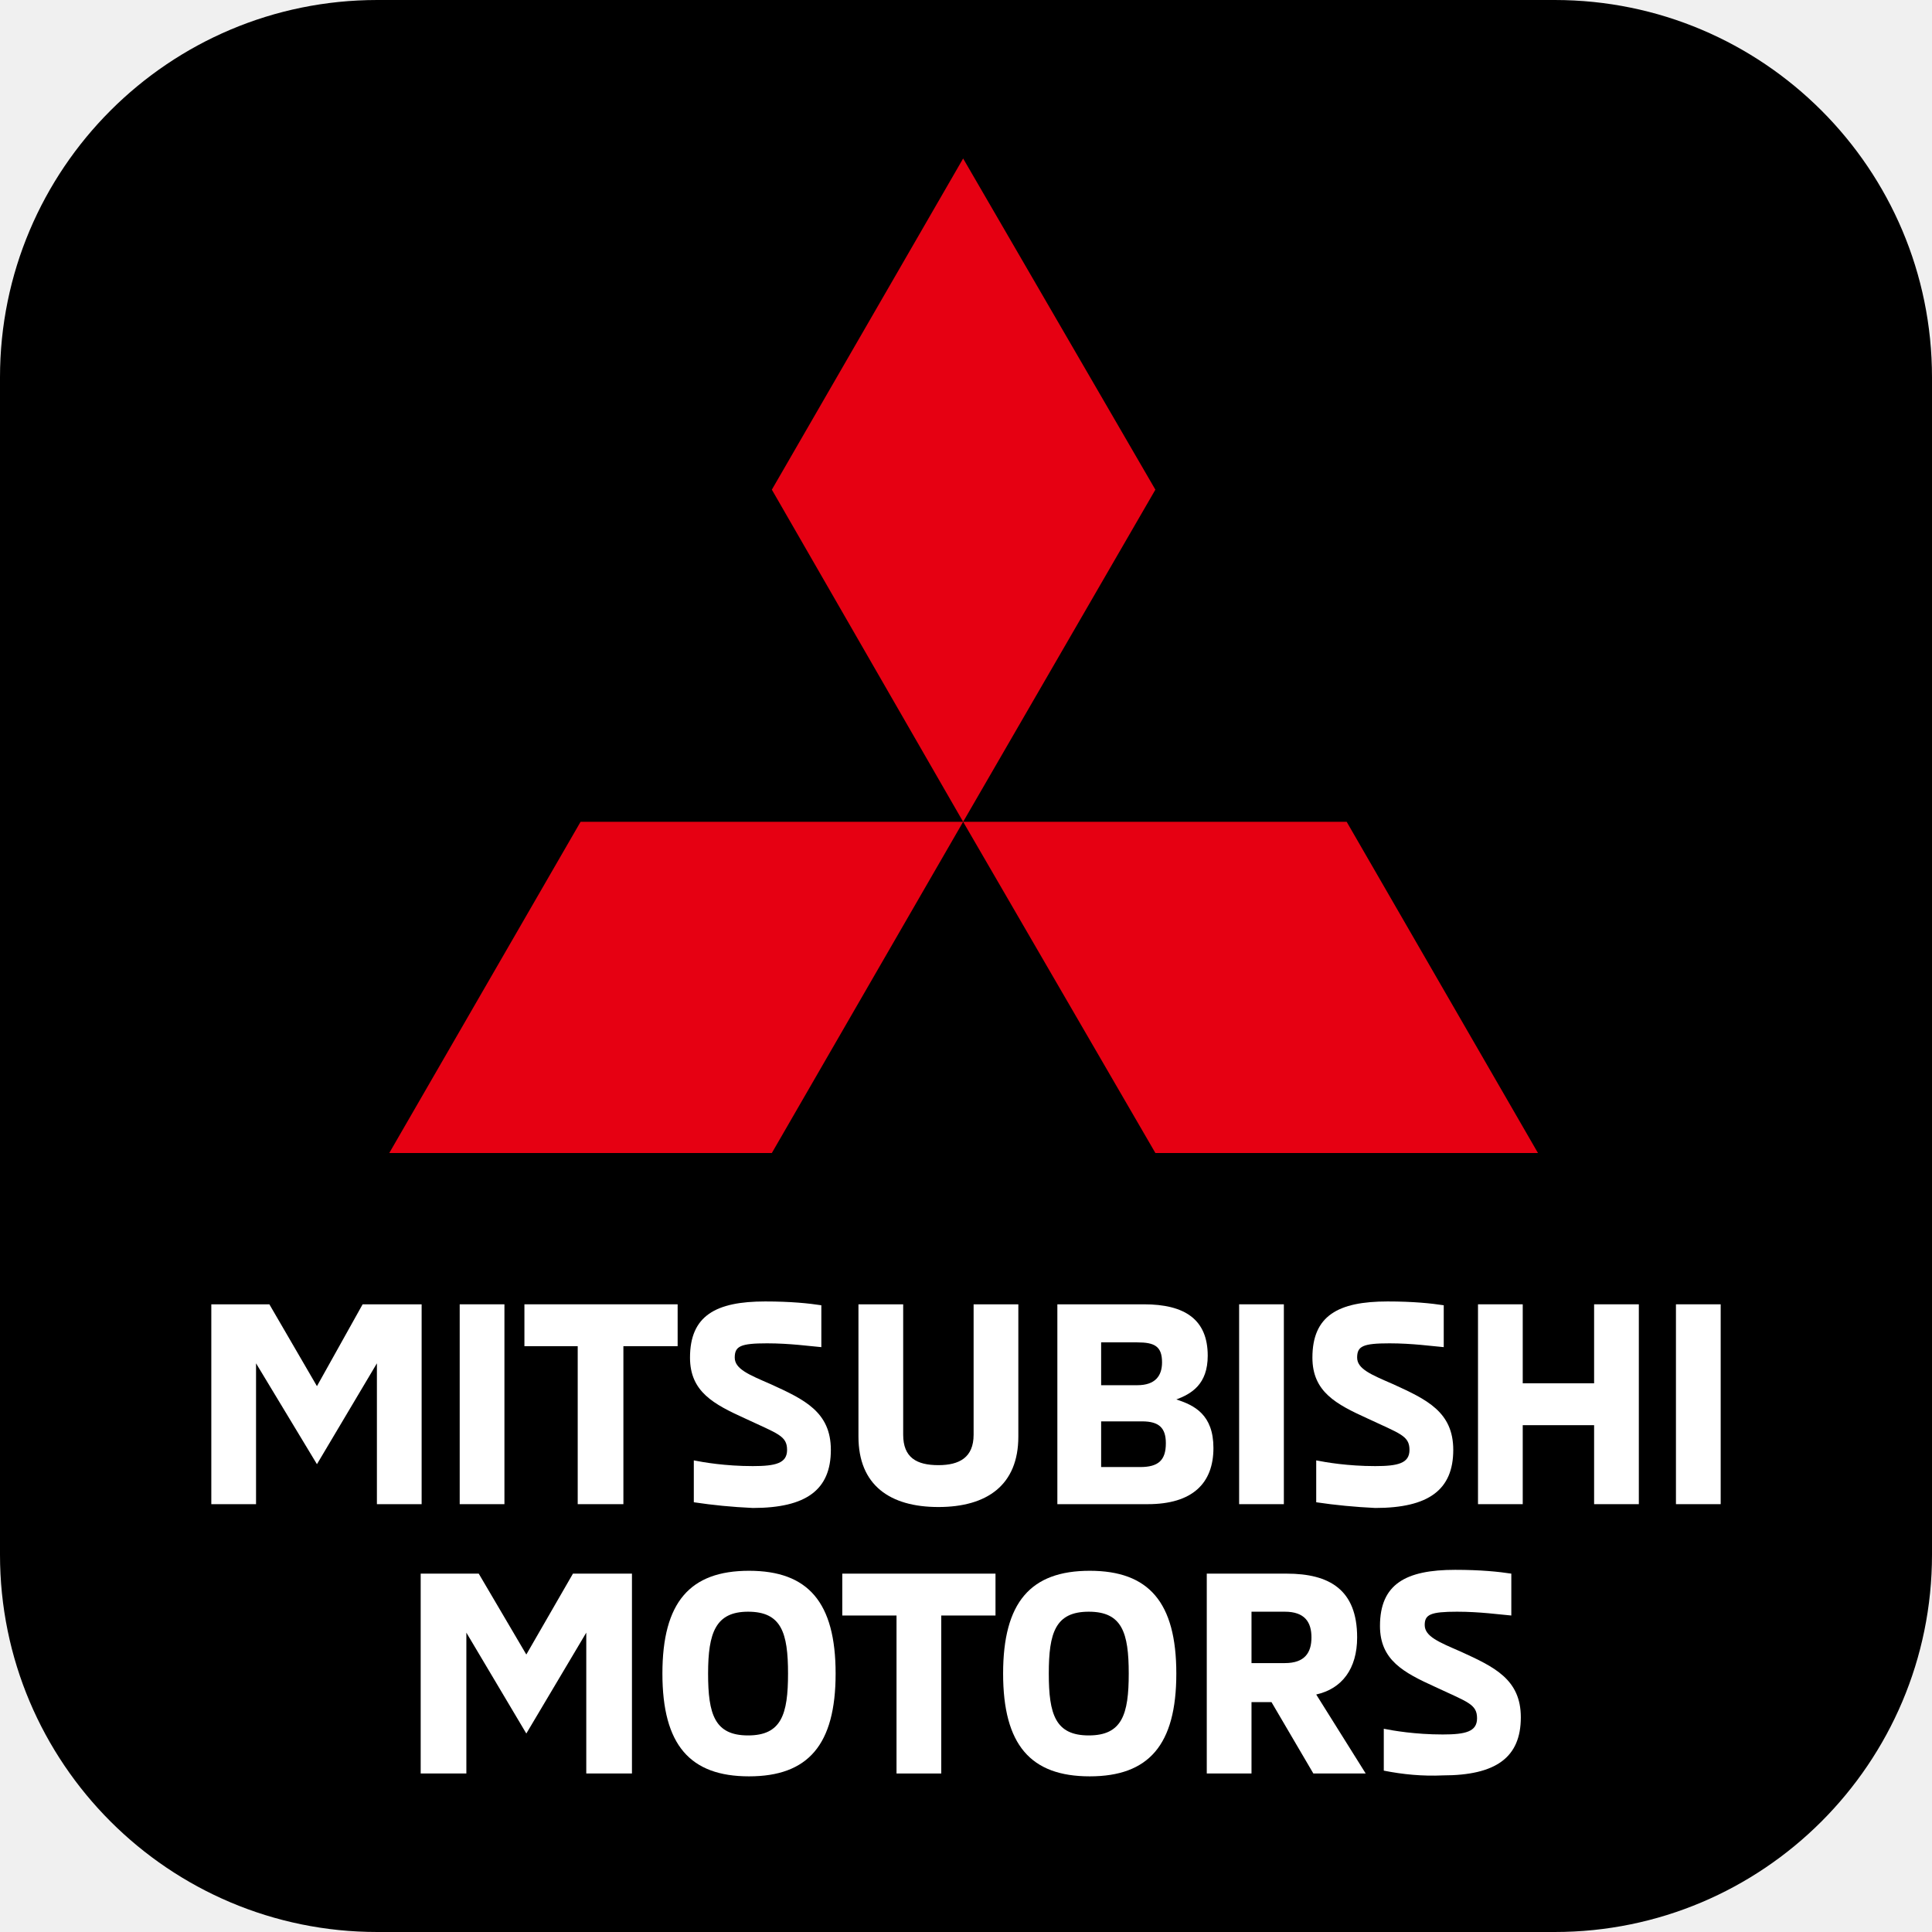
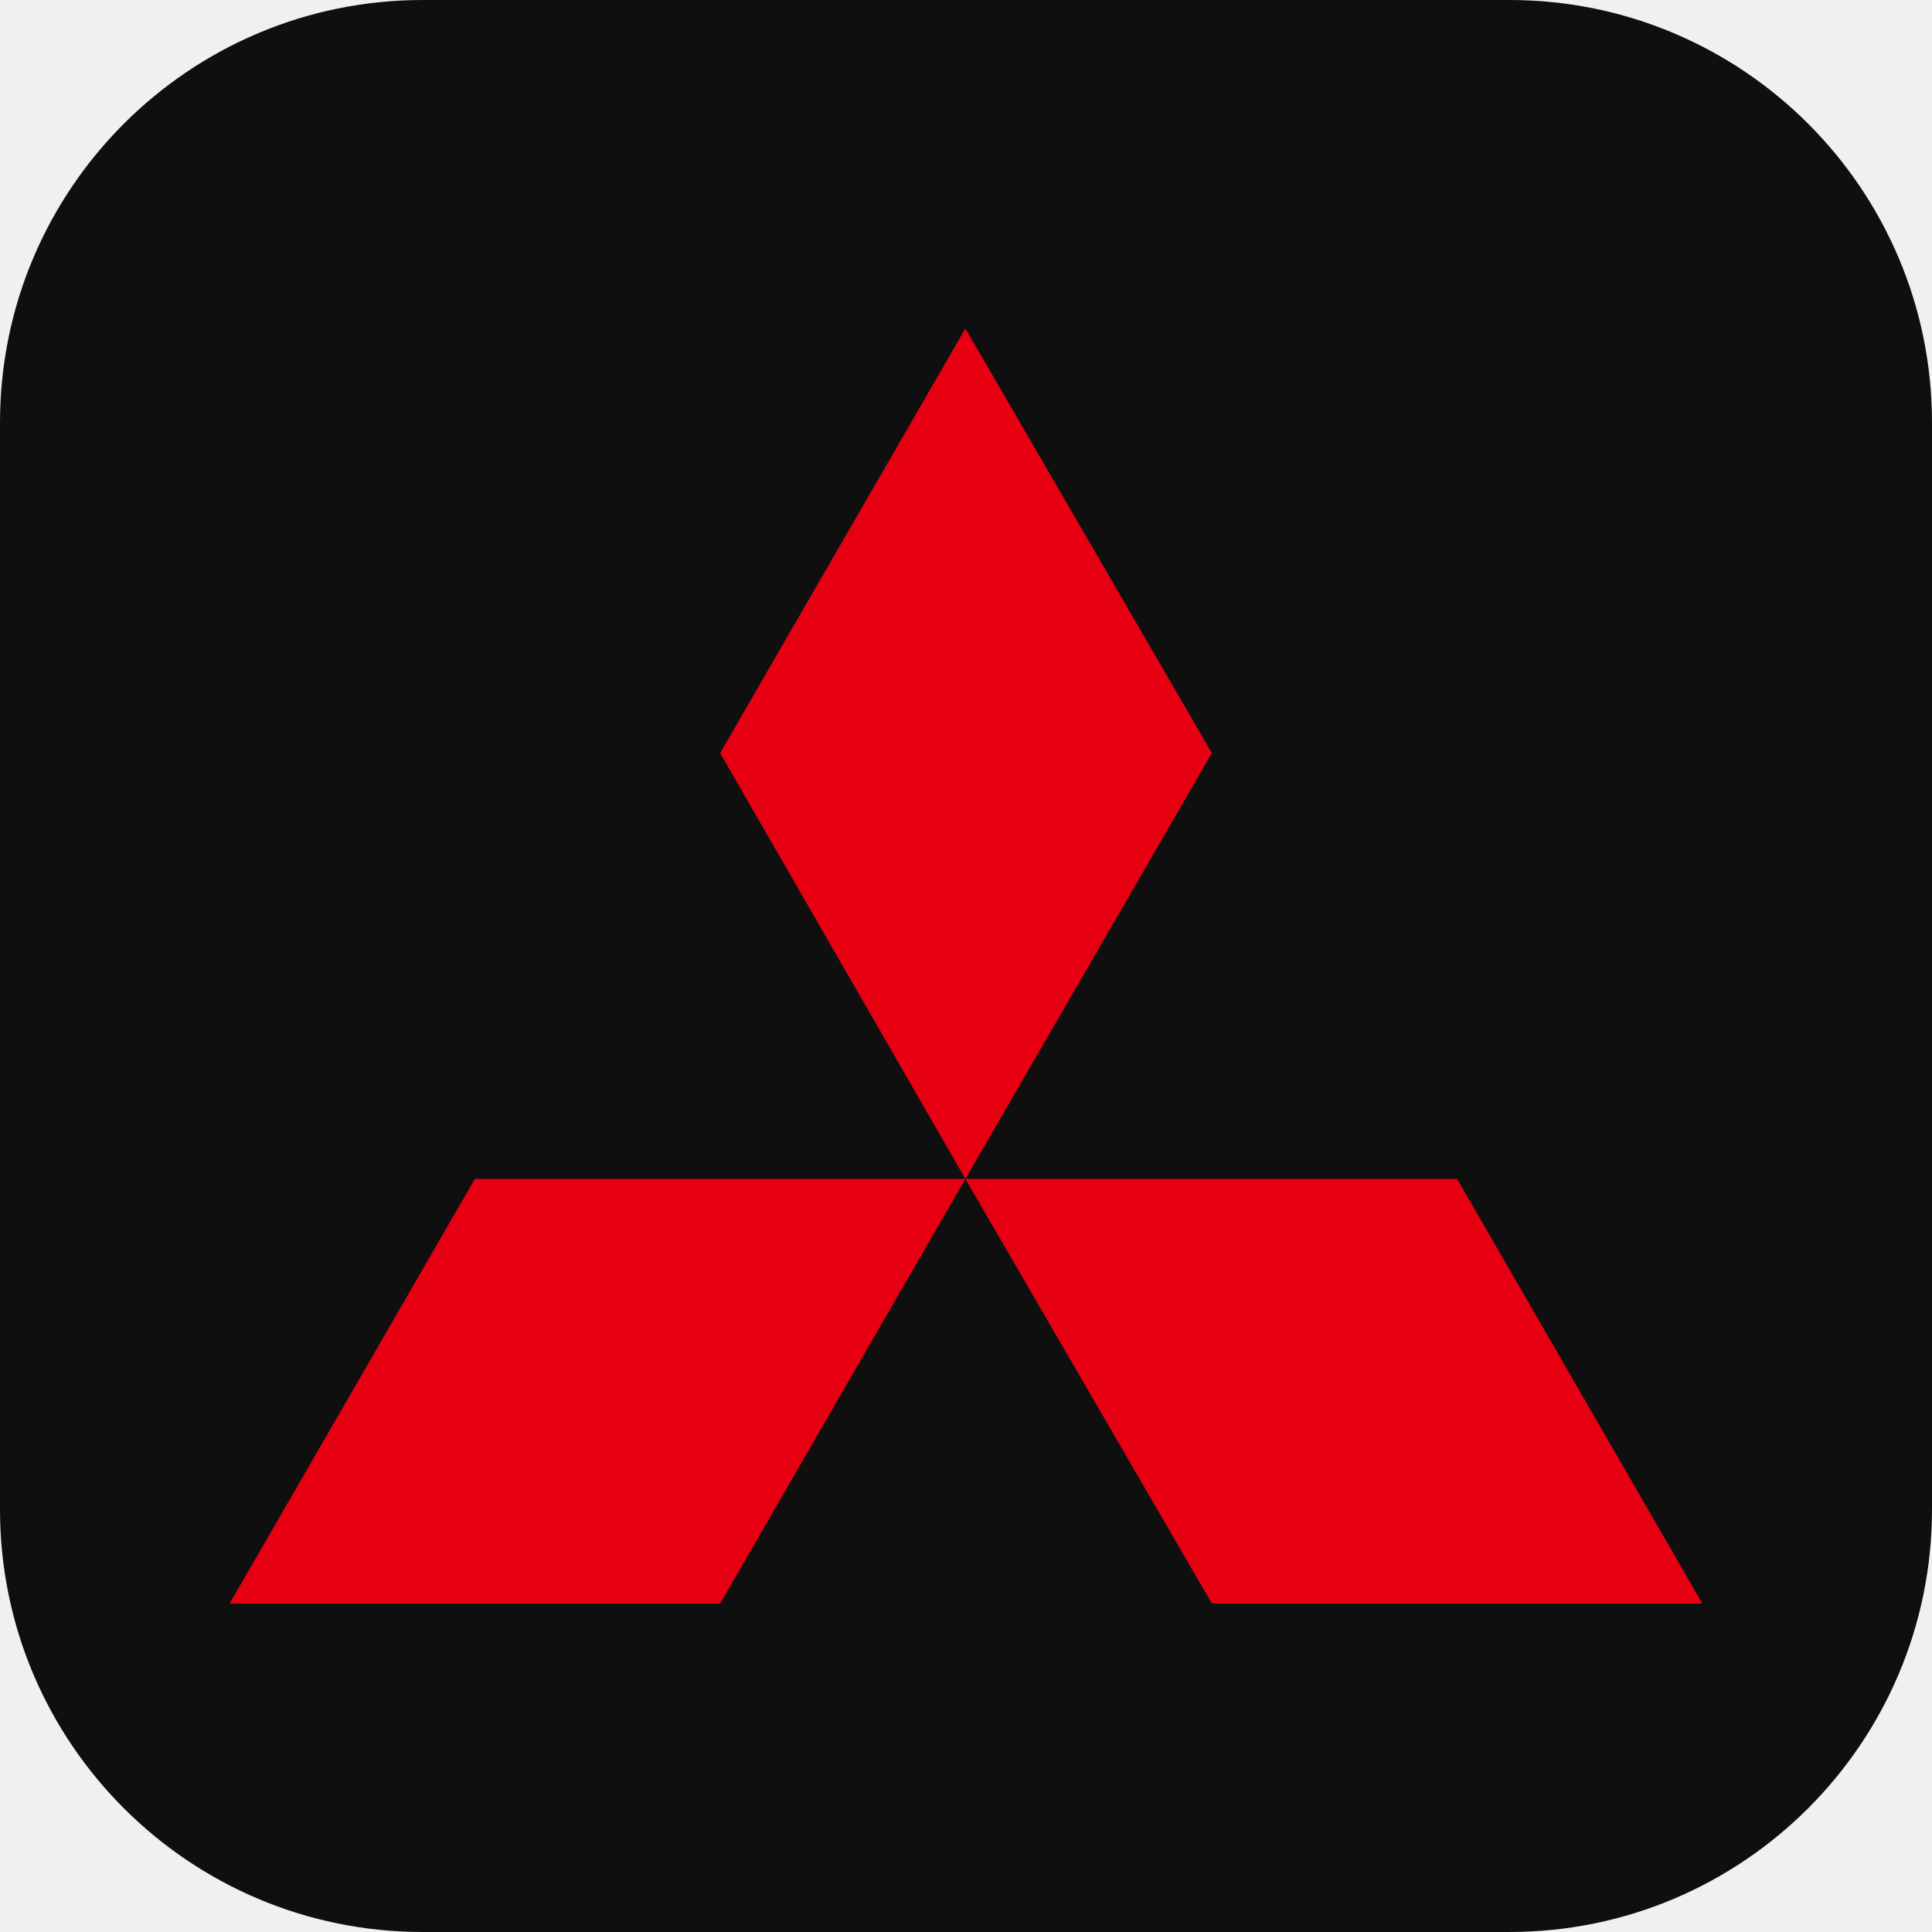
<svg xmlns="http://www.w3.org/2000/svg" viewBox="0 0 512 512" width="512" height="512">
-   <rect width="512" height="512" rx="100" fill="#000000" />
-   <g transform="translate(56, 42) scale(0.2)">
-     <g transform="matrix(12.6103 0 0 12.6103 -100.883 -15.1324)">
-       <g id="text-white" style="fill:#FFFFFF">
-         <polygon points="12.7 127.8 12.7 142.6 8 142.6 8 121.6 14.1 121.6 19.1 130.2 23.9 121.6 30.1 121.6 30.1 142.6 25.4 142.6 25.4 127.8 19.1 138.4" style="fill:#FFFFFF" />
-         <rect x="34.1" y="121.6" width="4.7" height="21" style="fill:#FFFFFF" />
-         <polygon points="51.3 126 51.3 142.6 46.5 142.6 46.5 126 40.9 126 40.9 121.6 57 121.6 57 126" style="fill:#FFFFFF" />
-         <path d="m58.7 142.4v-4.4c1 0.2 3.3 0.6 6.2 0.6 2.4 0 3.6-0.3 3.6-1.7 0-1.5-1-1.7-4.4-3.3-3.3-1.5-5.8-2.8-5.8-6.4 0-4.4 2.7-5.9 7.9-5.9 2.7 0 4.6 0.2 5.9 0.4v4.4c-1.2-0.1-3.3-0.4-5.7-0.4-2.8 0-3.4 0.3-3.4 1.5s1.5 1.8 3.8 2.8c3.5 1.6 6.3 2.9 6.3 6.9 0 4.2-2.6 6.1-8.2 6.1-2.2-0.1-4.2-0.3-6.2-0.6" style="fill:#FFFFFF" />
-         <path d="m76 135.5v-13.9h4.7v13.7c0 2.4 1.4 3.2 3.7 3.2 2.2 0 3.7-0.8 3.7-3.2v-13.7h4.7v13.9c0 5.1-3.3 7.4-8.4 7.4s-8.4-2.3-8.4-7.4" style="fill:#FFFFFF" />
-         <path d="m96.8 121.6h9.2c4.3 0 6.7 1.6 6.7 5.4 0 3-1.7 4-3.3 4.6 1.9 0.6 3.9 1.6 3.9 5.1 0 3.7-2.2 5.9-6.9 5.9h-9.5v-21zm8.5 8.5c1.9 0 2.6-1 2.6-2.4 0-1.7-0.8-2.1-2.6-2.1h-3.8v4.5zm0.3 8.6c1.9 0 2.7-0.7 2.7-2.5 0-1.6-0.7-2.3-2.5-2.3h-4.3v4.8z" style="fill:#FFFFFF" />
-         <rect x="116" y="121.6" width="4.7" height="21" style="fill:#FFFFFF" />
-         <path d="m124.1 142.4v-4.4c1 0.2 3.3 0.6 6.2 0.6 2.4 0 3.6-0.3 3.6-1.7 0-1.5-1-1.7-4.4-3.3-3.3-1.5-5.8-2.8-5.8-6.4 0-4.4 2.7-5.9 7.9-5.9 2.7 0 4.6 0.2 5.9 0.4v4.4c-1.2-0.1-3.3-0.4-5.7-0.4-2.8 0-3.4 0.3-3.4 1.5s1.5 1.8 3.8 2.8c3.5 1.6 6.3 2.9 6.3 6.9 0 4.2-2.6 6.1-8.2 6.1-2.1-0.1-4.2-0.3-6.2-0.6" style="fill:#FFFFFF" />
-         <polygon points="145.8 142.6 141.1 142.6 141.1 121.6 145.8 121.6 145.8 129.9 153.3 129.9 153.3 121.6 158 121.6 158 142.6 153.3 142.6 153.3 134.3 145.8 134.3" style="fill:#FFFFFF" />
-         <rect x="161.9" y="121.6" width="4.7" height="21" style="fill:#FFFFFF" />
-         <polygon points="34.8 156.1 34.8 170.9 30 170.9 30 149.9 36.1 149.9 41.1 158.4 46 149.9 52.2 149.9 52.2 170.9 47.4 170.9 47.4 156.1 41.1 166.7" style="fill:#FFFFFF" />
-         <path d="m55.4 160.4c0-7.5 2.9-10.8 9.1-10.8s9.1 3.3 9.1 10.8-2.9 10.8-9.1 10.8-9.1-3.3-9.1-10.8m13.2 0c0-4.3-0.7-6.5-4.2-6.5-3.4 0-4.2 2.2-4.2 6.5s0.7 6.5 4.2 6.5 4.2-2.2 4.2-6.5" style="fill:#FFFFFF" />
-         <polygon points="84.7 154.3 84.7 170.9 80 170.9 80 154.3 74.3 154.3 74.3 149.9 90.4 149.9 90.4 154.3" style="fill:#FFFFFF" />
-         <path d="m91.2 160.4c0-7.5 2.9-10.8 9.1-10.8s9.1 3.3 9.1 10.8-2.9 10.8-9.1 10.8-9.1-3.3-9.1-10.8m13.2 0c0-4.3-0.7-6.5-4.2-6.5s-4.2 2.2-4.2 6.5 0.7 6.5 4.2 6.5 4.2-2.2 4.2-6.5" style="fill:#FFFFFF" />
-         <path d="m112.5 149.9h8.5c4.5 0 7.4 1.7 7.4 6.7 0 3.3-1.6 5.4-4.3 6l5.2 8.3h-5.5l-4.4-7.5h-2.1v7.5h-4.7v-21zm8.3 9.4c2.1 0 2.8-1.1 2.8-2.7s-0.7-2.7-2.8-2.7h-3.5v5.4z" style="fill:#FFFFFF" />
-         <path d="m131.2 170.6v-4.4c1 0.2 3.3 0.6 6.2 0.6 2.4 0 3.6-0.3 3.6-1.7 0-1.5-1-1.7-4.4-3.3-3.3-1.5-5.8-2.8-5.8-6.4 0-4.4 2.7-5.9 7.9-5.9 2.7 0 4.6 0.2 5.9 0.4v4.4c-1.2-0.1-3.3-0.4-5.7-0.4-2.8 0-3.4 0.3-3.4 1.4 0 1.2 1.5 1.8 3.8 2.8 3.5 1.6 6.3 2.9 6.3 6.9 0 4.2-2.6 6.1-8.2 6.1-2.1 0.1-4.2-0.1-6.2-0.5" style="fill:#FFFFFF" />
-       </g>
-       <g id="diamonds-red" style="fill:#E60012">
-         <polygon points="87 70.9 107.2 36 87 1.2 66.9 36" style="fill:#E60012" />
-         <polygon points="87 70.9 107.2 105.7 147.4 105.7 127.3 70.9" style="fill:#E60012" />
-         <polygon points="87 70.9 66.9 105.7 26.7 105.7 46.8 70.9" style="fill:#E60012" />
-       </g>
+   <rect width="512" height="512" rx="112" fill="#0F0F0F" />
+   <g transform="translate(256, 256) scale(3.2337) translate(-87.05, -53.45)">
+     <g fill="#E60012">
+       <polygon points="87,70.9 107.2,36 87,1.2 66.9,36" />
+       <polygon points="87,70.9 107.2,105.7 147.4,105.7 127.3,70.9" />
+       <polygon points="87,70.9 66.9,105.7 26.7,105.7 46.8,70.9" />
    </g>
  </g>
</svg>
